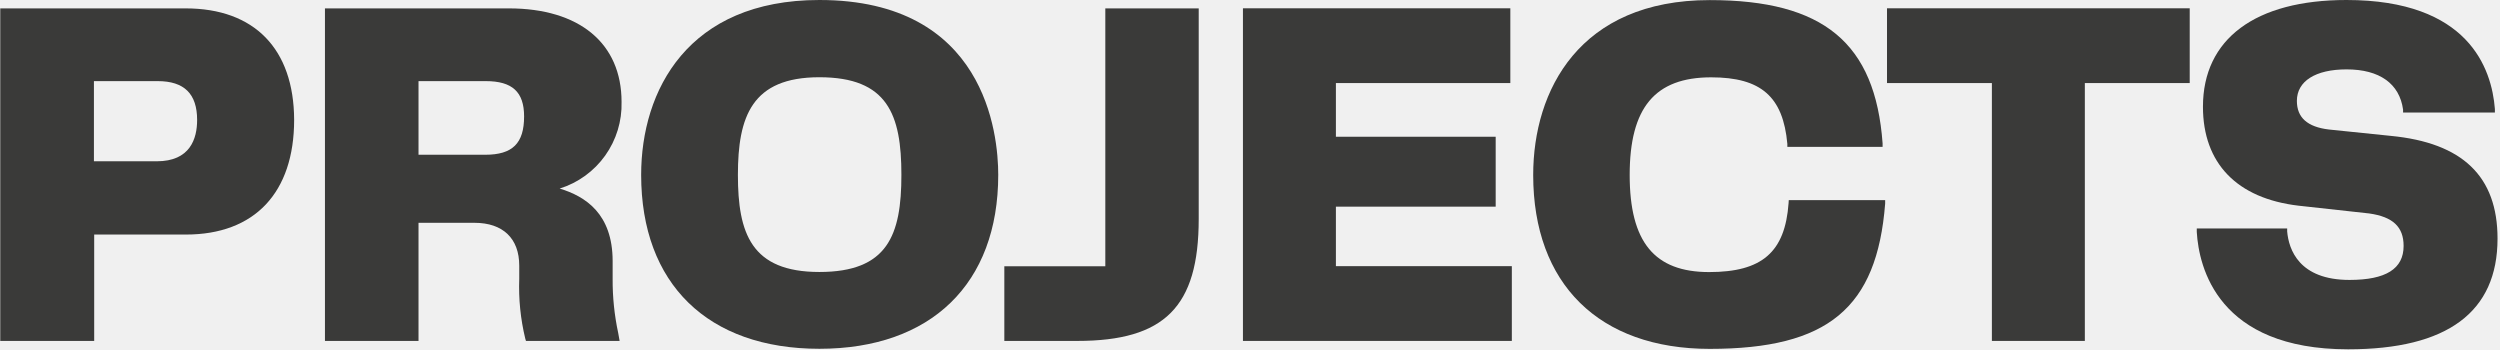
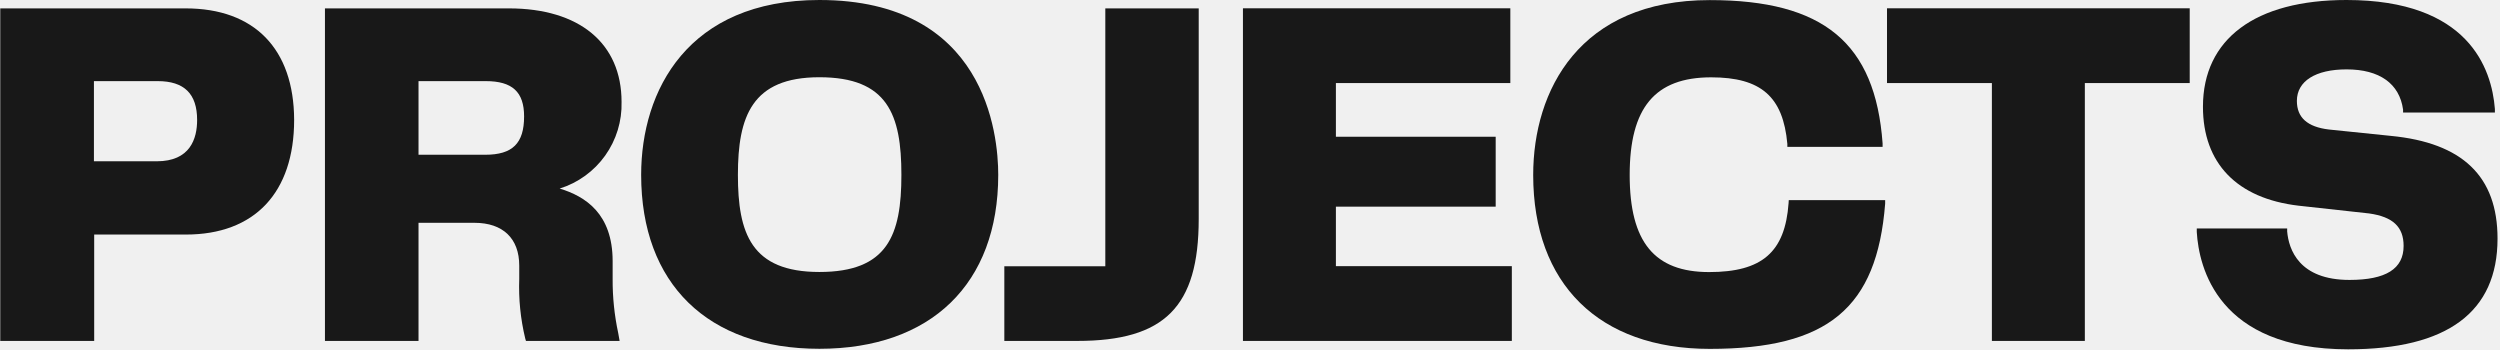
<svg xmlns="http://www.w3.org/2000/svg" width="902" height="126" viewBox="0 0 902 126" fill="none">
  <g clip-path="url(#clip0_8203_775)">
-     <path d="M66.981 3.026H0.096V123.006H33.984V84.626H67.077C91.888 84.626 106.126 69.497 106.126 43.221C106.03 17.645 91.793 3.026 66.981 3.026ZM33.889 29.27H56.917C66.472 29.27 71.122 33.857 71.122 43.285C71.122 50.101 68.574 58.191 56.566 58.191H33.889V29.27Z" fill="#3A3A39" />
-     <path d="M224.258 36.755C224.258 15.639 209.066 3.026 183.617 3.026H117.241V123.006H151.002V80.39H171.196C181.451 80.39 187.344 86.028 187.344 95.838V100.583C187.076 107.836 187.805 115.091 189.51 122.146L189.764 123.006H223.558L223.048 120.14C221.669 113.713 220.997 107.156 221.041 100.583V94.213C221.041 77.11 211.2 70.835 201.931 68.032C208.551 65.961 214.313 61.786 218.343 56.14C222.373 50.495 224.45 43.689 224.258 36.755ZM151.002 29.27H175.272C184.828 29.27 189.095 33.156 189.095 42.011C189.095 51.725 184.923 55.834 175.081 55.834H151.002V29.27Z" fill="#3A3A39" />
-     <path d="M295.635 0C248.21 0 231.329 32.615 231.329 63.096C231.329 102.399 255.376 125.841 295.635 125.841C335.894 125.841 360.164 102.399 360.164 63.096C360.164 48.317 355.514 0 295.635 0ZM295.635 27.869C320.287 27.869 325.224 41.342 325.224 63.096C325.224 84.849 320.287 98.131 295.635 98.131C270.983 98.131 266.237 84.117 266.237 63.096C266.237 42.074 271.238 27.869 295.635 27.869Z" fill="#3A3A39" />
-     <path d="M398.798 96.061H362.362V123.006H388.67C420.202 123.006 432.496 110.68 432.496 79.021V3.026H398.798V96.061Z" fill="#3A3A39" />
-     <path d="M481.992 74.562H539.641V49.336H481.992V29.971H544.928V2.994H448.453V123.006H545.469V96.029H481.992V74.562Z" fill="#3A3A39" />
-     <path d="M645.32 73.288C644.046 90.965 635.765 98.163 616.655 98.163C596.939 98.163 587.989 87.365 587.989 63.127C587.989 38.889 597.067 27.901 617.387 27.901C635.383 27.901 643.345 34.876 644.874 51.916V52.999H679.241V51.725C676.597 15.511 657.933 0.032 616.878 0.032C569.835 0.032 553.177 32.647 553.177 63.127C553.177 102.431 576.937 125.873 616.878 125.873C659.461 125.873 677.202 111.19 680.164 73.479V72.205H645.384L645.32 73.288Z" fill="#3A3A39" />
-     <path d="M680.833 29.971H718.671V123.006H752.21V29.971H790.048V2.994H680.833V29.971Z" fill="#3A3A39" />
-     <path d="M862.539 49.018L840.244 46.724C832.505 45.801 828.714 42.425 828.714 36.405C828.714 29.27 835.435 25.034 846.646 25.034C858.558 25.034 865.756 30.194 867.03 39.558V40.609H900.155V39.303C899.008 24.652 890.6 0 846.614 0C813.713 0 794.826 14.046 794.826 38.507C794.826 58.923 807.088 71.6 829.32 74.211L854.8 77.014C863.368 78.224 867.221 81.855 867.221 88.735C867.221 96.984 860.851 100.997 847.697 100.997C829.511 100.997 825.784 90.041 825.211 83.512V82.429H792.596V83.703C793.36 96.443 800.176 126.032 847.219 126.032C882.987 126.032 901.11 112.591 901.11 86.091C901.11 63.637 888.497 51.502 862.539 49.018Z" fill="#3A3A39" />
+     <path d="M66.981 3.026H0.096V123.006H33.984V84.626H67.077C91.888 84.626 106.126 69.498 106.126 43.221C106.03 17.645 91.793 3.026 66.981 3.026ZM33.889 29.27H56.917C66.472 29.27 71.122 33.857 71.122 43.285C71.122 50.101 68.574 58.191 56.566 58.191H33.889V29.27Z" fill="#181818" />
+     <path d="M224.258 36.755C224.258 15.639 209.066 3.026 183.617 3.026H117.241V123.006H151.002V80.39H171.196C181.451 80.39 187.344 86.028 187.344 95.838V100.583C187.076 107.836 187.805 115.091 189.51 122.146L189.764 123.006H223.558L223.048 120.14C221.669 113.713 220.997 107.156 221.041 100.583V94.213C221.041 77.11 211.2 70.835 201.931 68.032C208.551 65.961 214.313 61.786 218.343 56.14C222.373 50.495 224.45 43.689 224.258 36.755ZM151.002 29.27H175.272C184.828 29.27 189.095 33.156 189.095 42.011C189.095 51.725 184.923 55.834 175.081 55.834H151.002V29.27Z" fill="#181818" />
+     <path d="M295.635 -3.05176e-05C248.21 -3.05176e-05 231.329 32.615 231.329 63.096C231.329 102.399 255.376 125.841 295.635 125.841C335.894 125.841 360.164 102.399 360.164 63.096C360.164 48.317 355.514 -3.05176e-05 295.635 -3.05176e-05ZM295.635 27.869C320.287 27.869 325.224 41.342 325.224 63.096C325.224 84.849 320.287 98.131 295.635 98.131C270.983 98.131 266.237 84.117 266.237 63.096C266.237 42.074 271.238 27.869 295.635 27.869Z" fill="#181818" />
+     <path d="M398.798 96.061H362.362V123.006H388.67C420.202 123.006 432.496 110.68 432.496 79.021V3.026H398.798V96.061Z" fill="#181818" />
+     <path d="M481.992 74.562H539.641V49.336H481.992V29.971H544.928V2.994H448.453V123.006H545.469V96.029H481.992V74.562Z" fill="#181818" />
+     <path d="M645.32 73.288C644.046 90.965 635.765 98.163 616.655 98.163C596.939 98.163 587.989 87.365 587.989 63.127C587.989 38.889 597.067 27.901 617.387 27.901C635.383 27.901 643.345 34.876 644.874 51.916V52.999H679.241V51.725C676.597 15.511 657.933 0.032 616.878 0.032C569.835 0.032 553.177 32.647 553.177 63.127C553.177 102.431 576.937 125.873 616.878 125.873C659.461 125.873 677.202 111.19 680.164 73.479V72.205H645.384L645.32 73.288Z" fill="#181818" />
+     <path d="M680.833 29.971H718.671V123.006H752.21V29.971H790.048V2.994H680.833V29.971Z" fill="#181818" />
+     <path d="M862.539 49.018L840.244 46.724C832.505 45.801 828.714 42.425 828.714 36.405C828.714 29.27 835.435 25.034 846.646 25.034C858.558 25.034 865.756 30.194 867.03 39.558V40.609H900.155V39.303C899.008 24.652 890.6 -3.05176e-05 846.614 -3.05176e-05C813.713 -3.05176e-05 794.826 14.046 794.826 38.507C794.826 58.923 807.088 71.6 829.32 74.211L854.8 77.014C863.368 78.224 867.221 81.855 867.221 88.735C867.221 96.984 860.851 100.997 847.697 100.997C829.511 100.997 825.784 90.041 825.211 83.512V82.429H792.596V83.703C793.36 96.443 800.176 126.032 847.219 126.032C882.987 126.032 901.11 112.591 901.11 86.091C901.11 63.637 888.497 51.502 862.539 49.018Z" fill="#181818" />
  </g>
  <defs>
    <clipPath id="clip0_8203_775">
      <rect width="901.11" height="126" fill="white" />
    </clipPath>
  </defs>
</svg>
